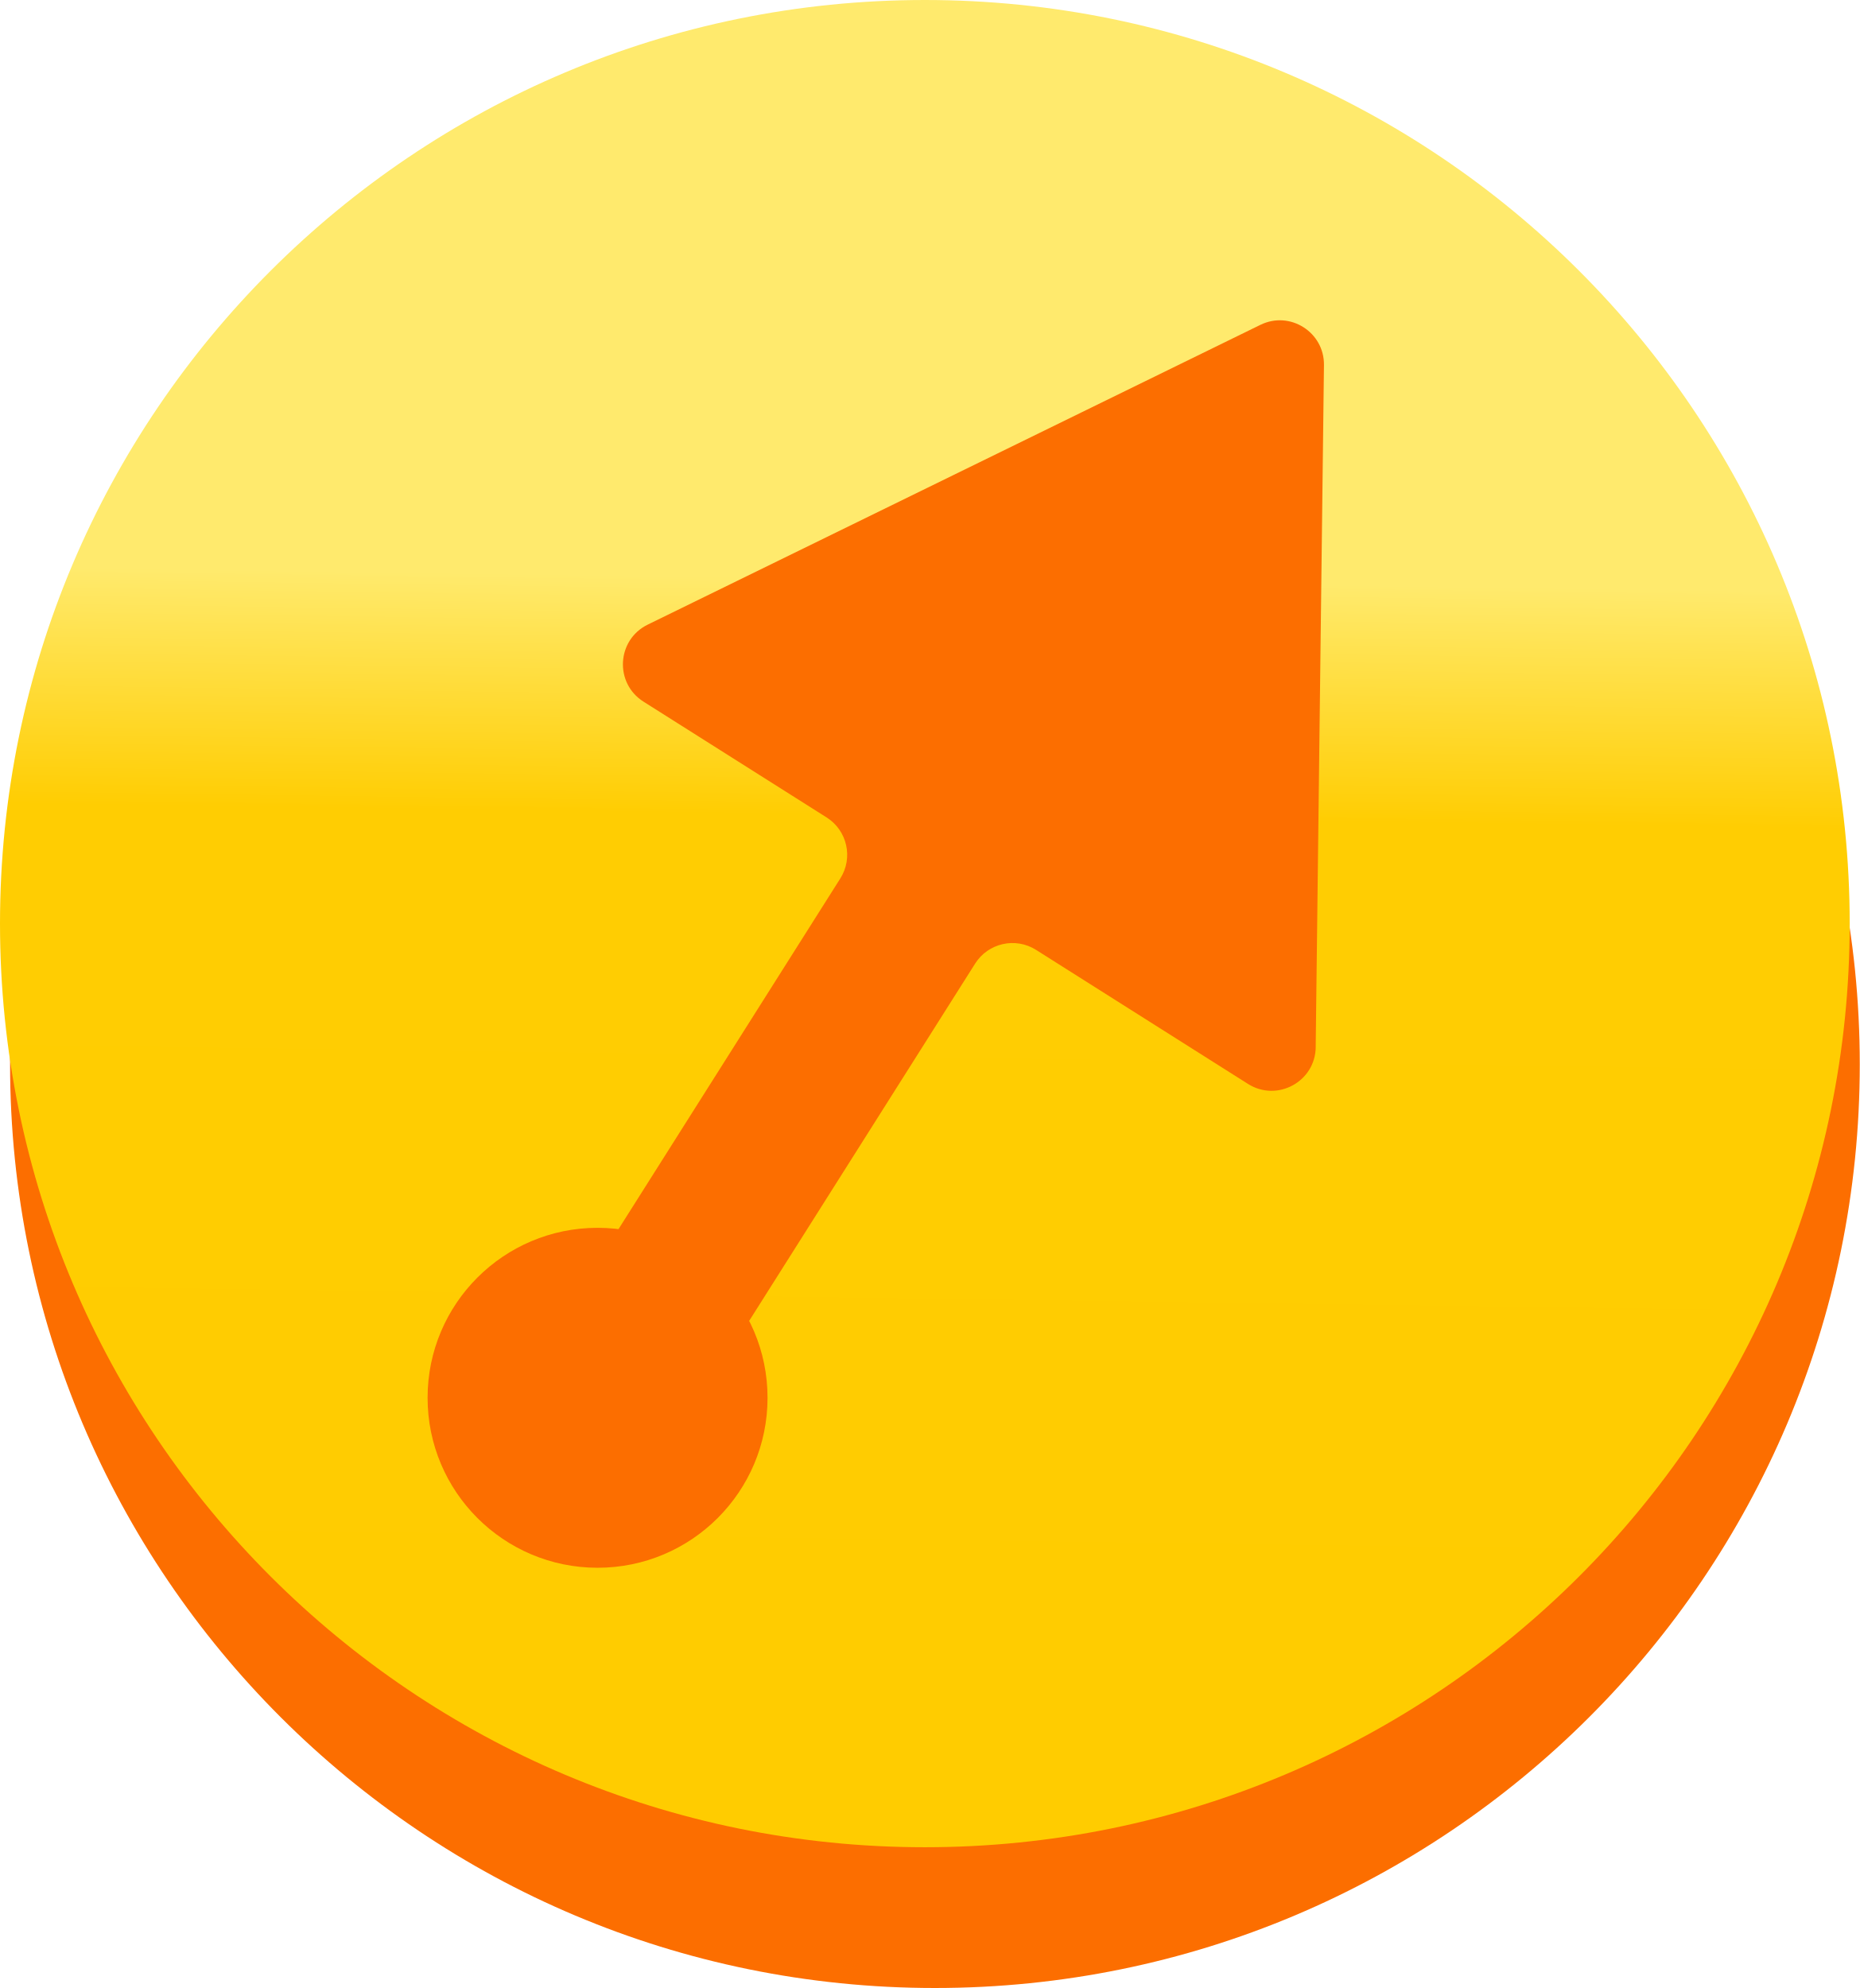
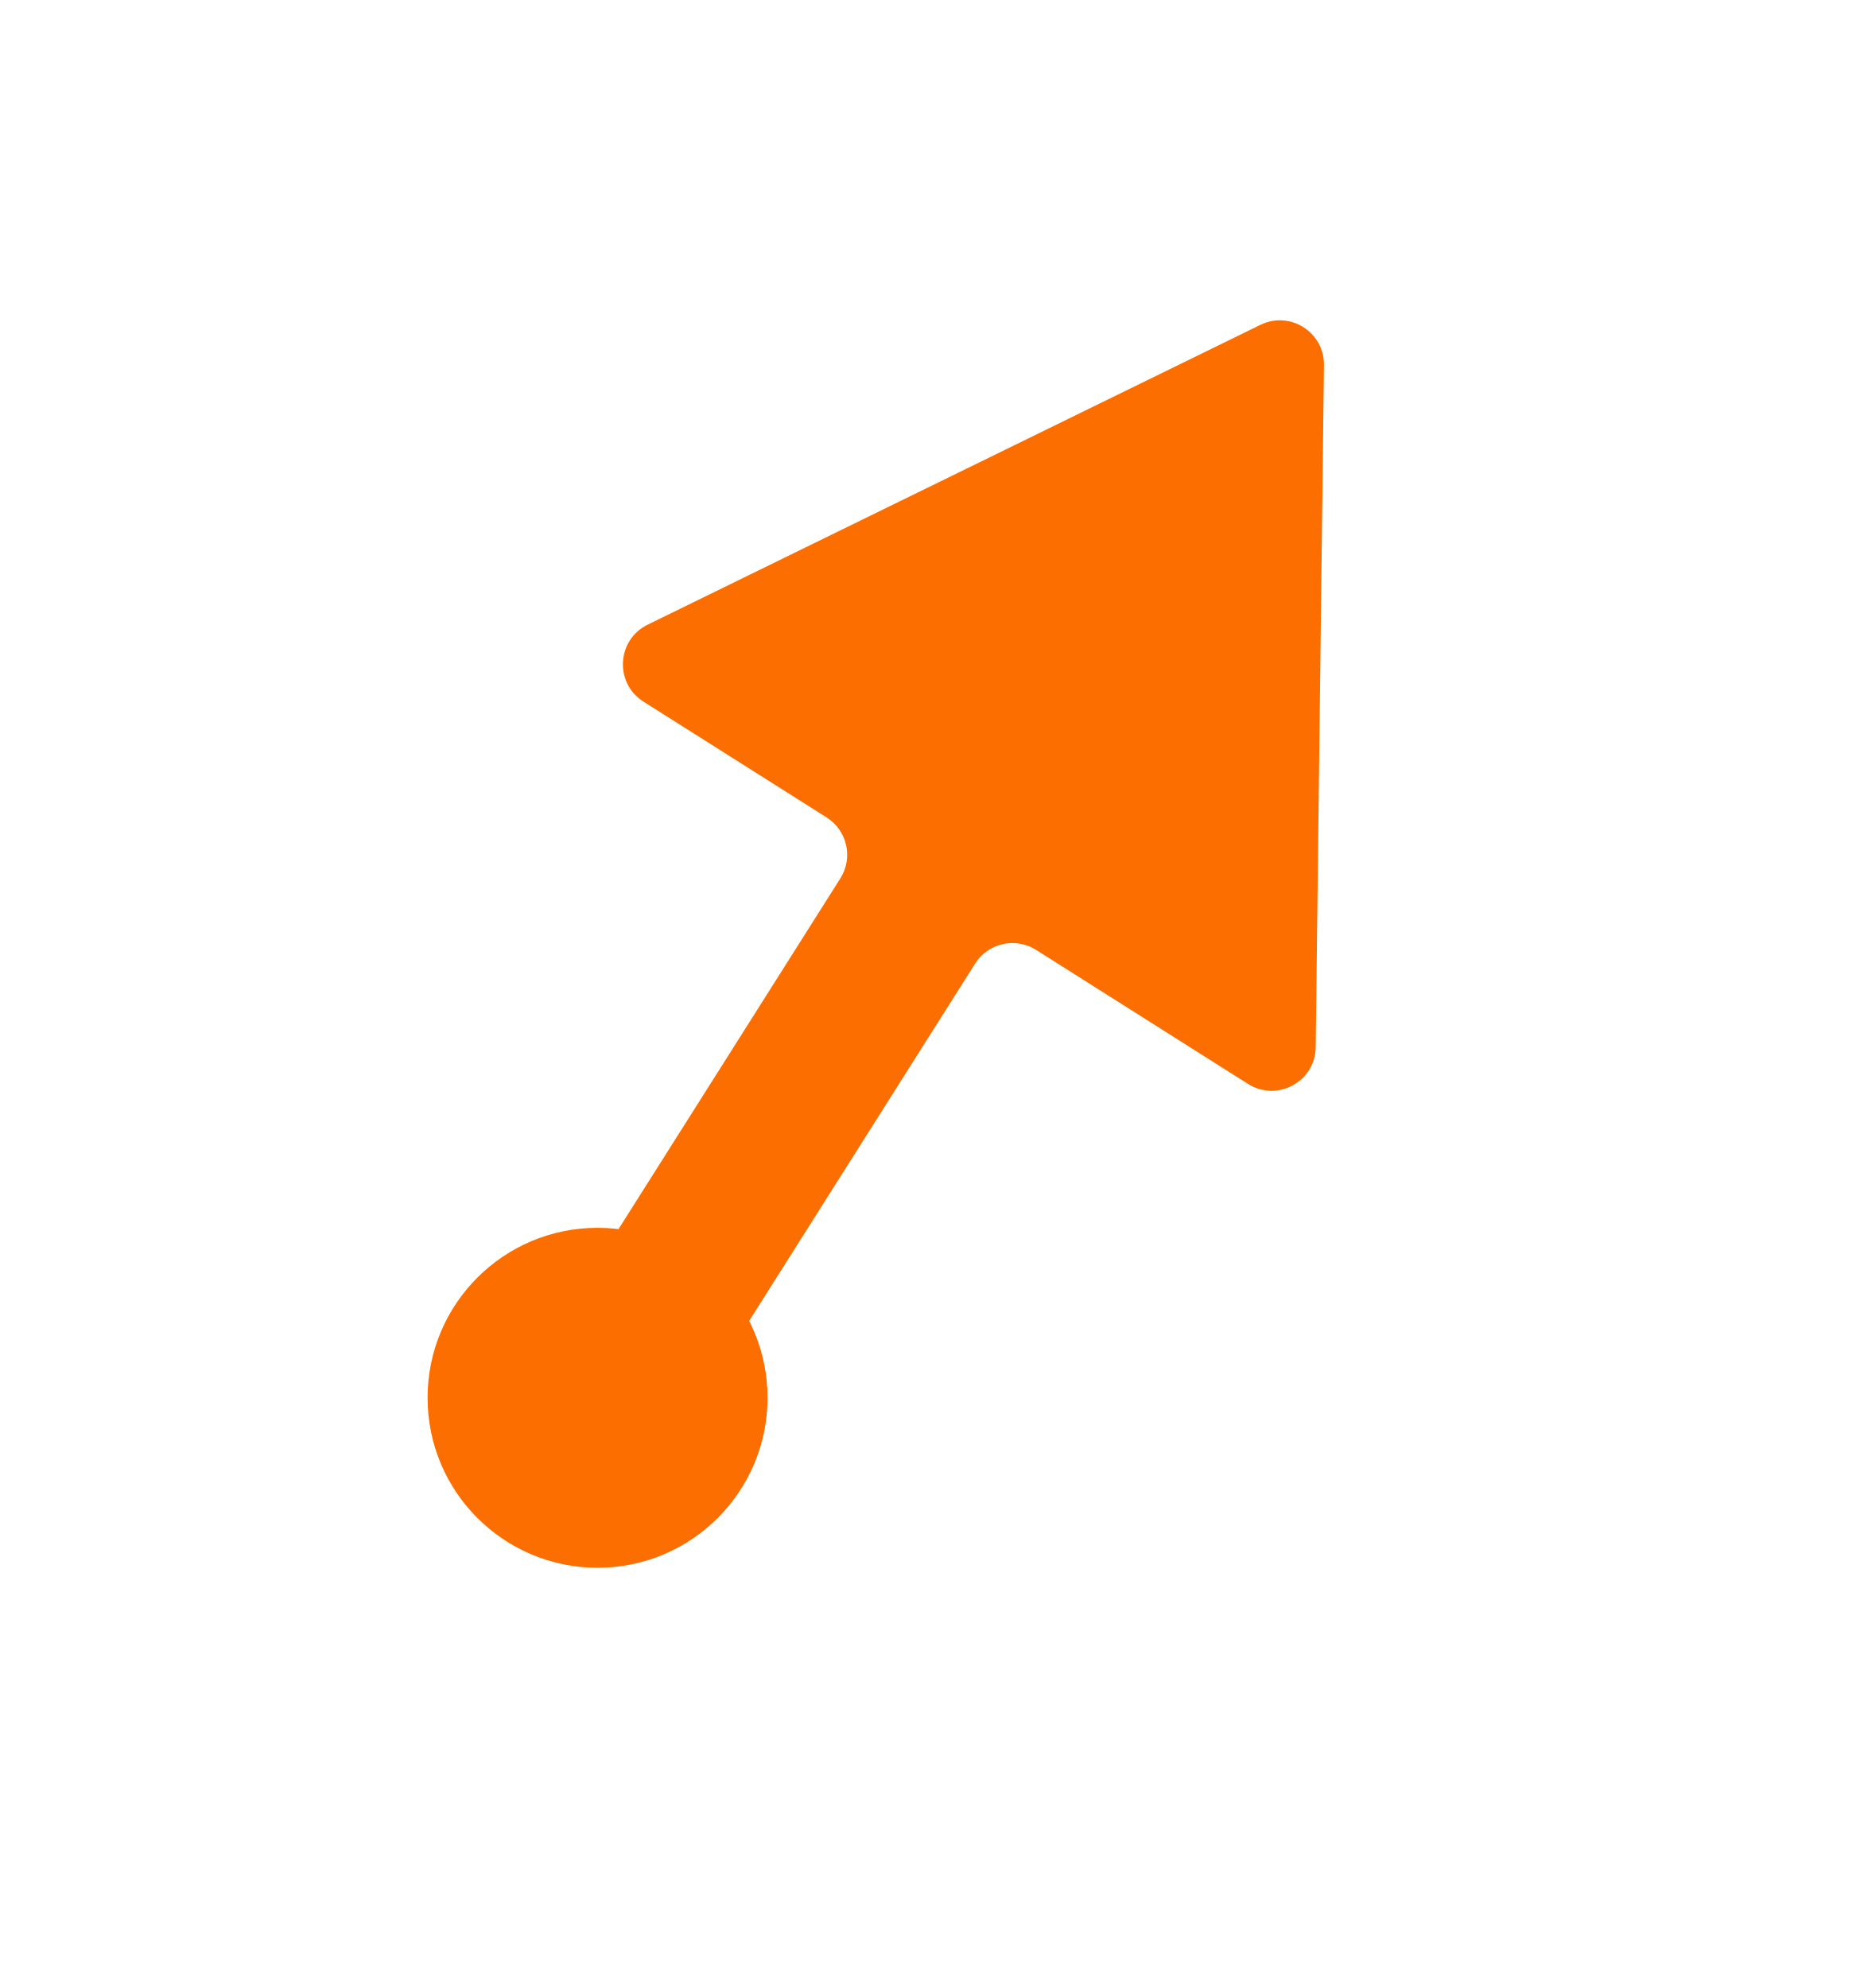
<svg xmlns="http://www.w3.org/2000/svg" id="Layer_1" data-name="Layer 1" width="58" height="62" viewBox="0 0 58 62">
-   <defs>
-     <linearGradient id="linear-gradient" x1="29.482" y1="54.992" x2="28.31" y2="6.953" gradientUnits="userSpaceOnUse">
-       <stop offset="0" stop-color="#fc6e00" />
-       <stop offset=".536" stop-color="#fc0" stop-opacity=".8" />
-       <stop offset=".911" stop-color="#fc7800" />
-       <stop offset="1" stop-color="#fc7e00" />
-     </linearGradient>
-     <linearGradient id="linear-gradient-2" x1="29.18" y1="4.208" x2="28.477" y2="55.529" gradientUnits="userSpaceOnUse">
-       <stop offset=".27" stop-color="#ffea6d" />
-       <stop offset=".414" stop-color="#ffcd02" />
-       <stop offset="1" stop-color="#fc0" />
-     </linearGradient>
-   </defs>
-   <g>
-     <ellipse cx="29.157" cy="33.195" rx="28.843" ry="28.805" fill="#fc6e00" />
-     <ellipse cx="28.843" cy="28.805" rx="24.496" ry="24.464" fill="url(#linear-gradient)" />
-     <path d="M29.04,6.045C14.601,6.045,2.896,17.735,2.896,32.155s11.706,26.111,26.145,26.111,26.145-11.69,26.145-26.111S43.48,6.045,29.04,6.045ZM29.04,54.331c-12.263,0-22.205-9.928-22.205-22.176S16.777,9.98,29.04,9.98s22.205,9.928,22.205,22.176-9.941,22.176-22.205,22.176Z" fill="#fc6e00" />
-     <path d="M28.843,0C12.914,0,0,12.896,0,28.805s12.914,28.805,28.843,28.805,28.843-12.896,28.843-28.805S44.773,0,28.843,0Z" fill="url(#linear-gradient-2)" />
-   </g>
-   <g>
-     <path d="M41.032,32.658l.258-21.273c.012-1.026-1.061-1.705-1.982-1.254l-19.109,9.35c-.968.474-1.042,1.825-.131,2.401l5.712,3.612c.643.407.834,1.257.428,1.9l-8.269,13.074c-.407.643-.215,1.494.428,1.9l1.875,1.186c.643.407,1.494.215,1.9-.428l8.269-13.074c.407-.643,1.257-.834,1.9-.428l6.609,4.18c.911.576,2.1-.07,2.113-1.147Z" fill="#fc6e00" />
-     <circle cx="18.636" cy="43.593" r="5.301" fill="#fc6e00" />
-   </g>
+   <path d="M41.032,32.658l.258-21.273c.012-1.026-1.061-1.705-1.982-1.254l-19.109,9.35c-.968.474-1.042,1.825-.131,2.401l5.712,3.612c.643.407.834,1.257.428,1.9l-8.269,13.074c-.407.643-.215,1.494.428,1.9l1.875,1.186c.643.407,1.494.215,1.9-.428l8.269-13.074c.407-.643,1.257-.834,1.9-.428l6.609,4.18c.911.576,2.1-.07,2.113-1.147Z" fill="#fc6e00" />
+   <circle cx="18.636" cy="43.593" r="5.301" fill="#fc6e00" />
</svg>
